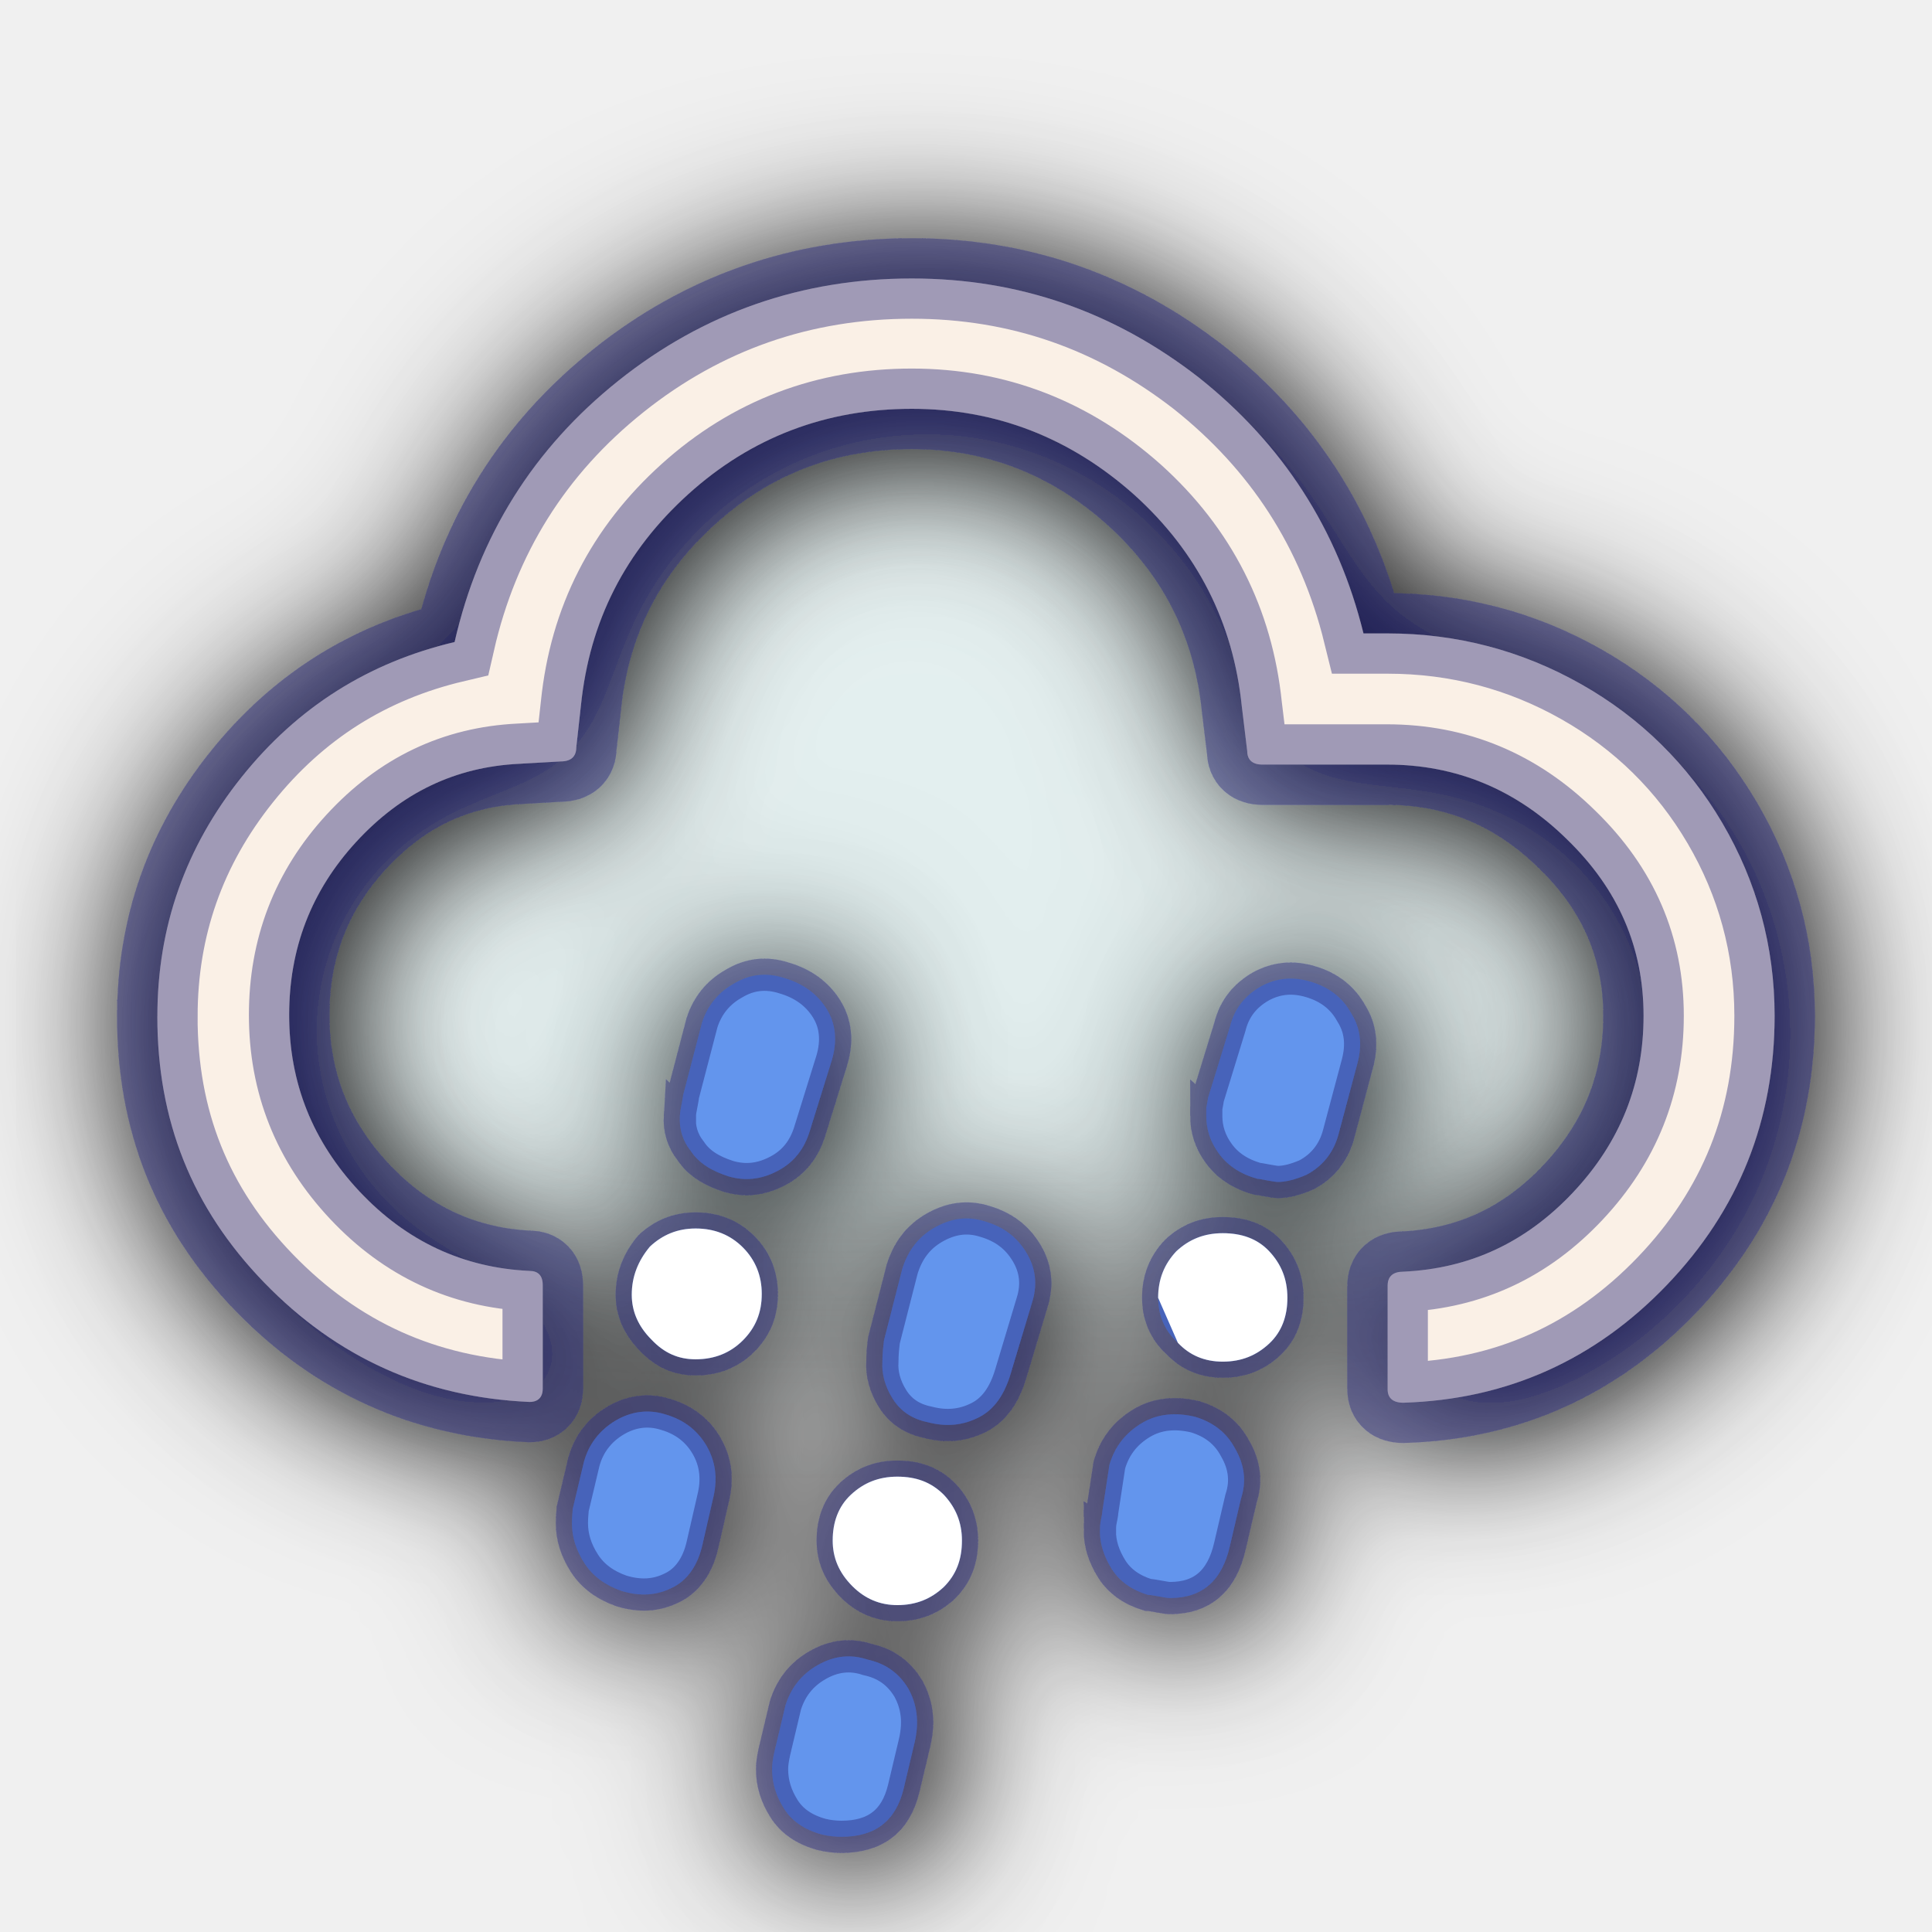
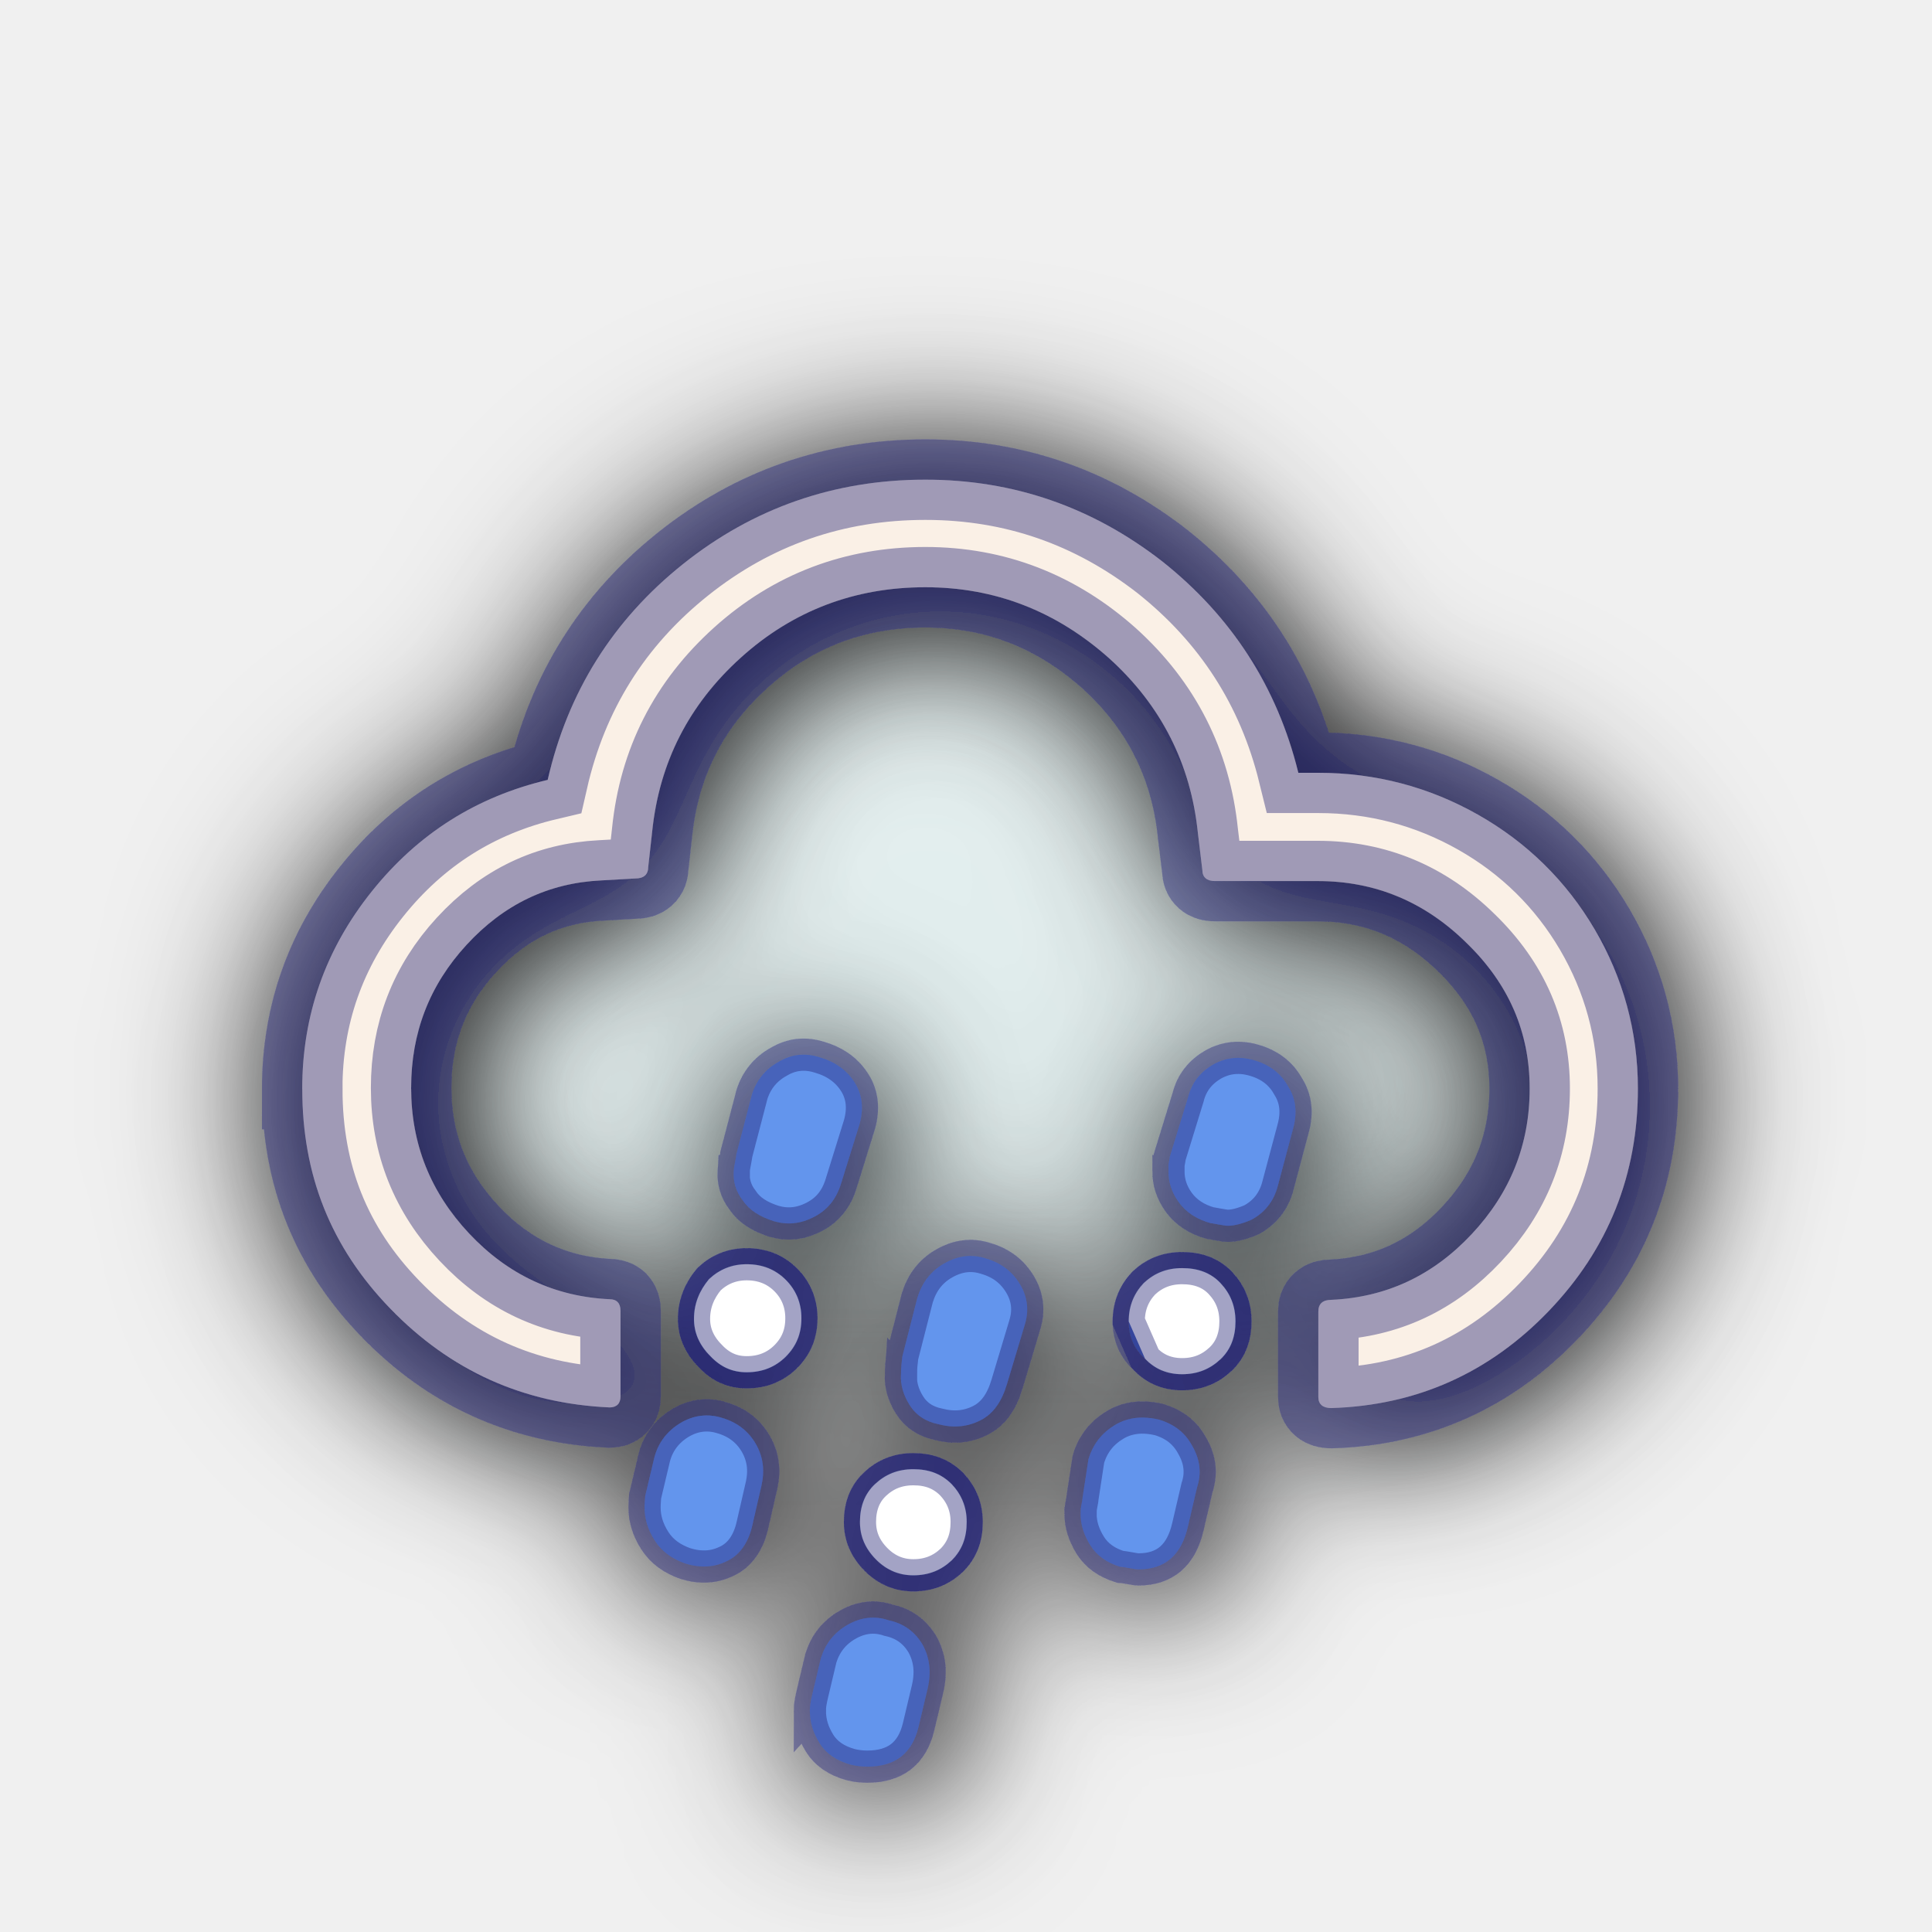
<svg xmlns="http://www.w3.org/2000/svg" width="60" height="60">
  <defs>
    <filter id="drop_shadow" filterUnits="objectBoundingBox" x="-50%" y="-50%" width="200%" height="200%">
      <feDropShadow dx="0.5" dy="0.5" stdDeviation="2" flood-color="black" flood-opacity="0.8" />
    </filter>
    <filter id="blur_shadow" filterUnits="objectBoundingBox" x="-50%" y="-50%" width="200%" height="200%">
      <feGaussianBlur in="SourceGraphic" stdDeviation="3" />
    </filter>
    <filter id="shadow">
      <feDropShadow dx="0.3" dy="0.6" stdDeviation="0.6" flood-color="black" />
    </filter>
  </defs>
  <g fill="black" style="filter:url(#blur_shadow)">
-     <path d="m4.887,31.569c0,-2.786 0.872,-5.258 2.617,-7.438c1.744,-2.181 3.949,-3.562 6.614,-4.192c0.751,-3.295 2.447,-6.009 5.088,-8.117s5.694,-3.174 9.11,-3.174c3.344,0 6.3,1.042 8.916,3.077c2.592,2.059 4.313,4.7 5.112,7.947l0.751,0c2.156,0 4.167,0.533 6.009,1.575s3.319,2.496 4.385,4.313c1.066,1.817 1.623,3.828 1.623,5.985c0,3.247 -1.115,6.033 -3.344,8.359s-4.967,3.562 -8.189,3.659c-0.315,0 -0.485,-0.145 -0.485,-0.412l0,-3.222c0,-0.291 0.17,-0.436 0.485,-0.436c2.084,-0.097 3.828,-0.921 5.282,-2.471s2.181,-3.368 2.181,-5.476s-0.775,-3.925 -2.374,-5.476c-1.575,-1.551 -3.44,-2.326 -5.597,-2.326l-3.877,0c-0.291,0 -0.46,-0.145 -0.46,-0.412l-0.17,-1.405c-0.267,-2.592 -1.381,-4.797 -3.344,-6.566c-1.987,-1.769 -4.288,-2.665 -6.905,-2.665c-2.641,0 -4.967,0.872 -6.929,2.641c-1.963,1.769 -3.077,3.949 -3.344,6.566l-0.145,1.308c0,0.291 -0.17,0.436 -0.485,0.436l-1.284,0.073c-1.987,0.097 -3.659,0.896 -5.064,2.423s-2.084,3.319 -2.084,5.379c0,2.108 0.727,3.925 2.181,5.476s3.222,2.374 5.282,2.471c0.267,0 0.412,0.145 0.412,0.436l0,3.222c0,0.267 -0.145,0.412 -0.412,0.412c-3.247,-0.145 -5.985,-1.381 -8.238,-3.707s-3.319,-5.04 -3.319,-8.262l0,0z" />
-     <path d="m17.761,47.304c0,0.416 0.122,0.832 0.392,1.248c0.269,0.416 0.661,0.685 1.15,0.857c0.563,0.171 1.077,0.147 1.566,-0.098c0.465,-0.22 0.808,-0.685 0.954,-1.37l0.343,-1.493c0.122,-0.563 0.049,-1.077 -0.22,-1.542s-0.685,-0.808 -1.273,-0.979c-0.538,-0.171 -1.077,-0.098 -1.566,0.196s-0.832,0.734 -0.979,1.297l-0.343,1.444c0,0.073 -0.024,0.22 -0.024,0.44l0,0zm1.86,-7.097c0,0.514 0.196,0.979 0.612,1.395c0.392,0.416 0.832,0.612 1.37,0.612c0.587,0 1.077,-0.196 1.468,-0.587c0.392,-0.392 0.587,-0.857 0.587,-1.444c0,-0.563 -0.196,-1.052 -0.587,-1.444c-0.392,-0.392 -0.881,-0.587 -1.468,-0.587c-0.563,0 -1.028,0.196 -1.419,0.563c-0.367,0.44 -0.563,0.93 -0.563,1.493l0,-0zm1.493,-5.555c-0.024,0.392 0.073,0.759 0.343,1.101c0.245,0.367 0.636,0.612 1.175,0.783c0.514,0.147 1.003,0.098 1.517,-0.171s0.832,-0.685 1.003,-1.248l0.685,-2.202c0.171,-0.587 0.122,-1.126 -0.171,-1.591c-0.294,-0.465 -0.734,-0.783 -1.321,-0.954c-0.538,-0.171 -1.052,-0.122 -1.542,0.171c-0.489,0.269 -0.832,0.685 -1.003,1.224l-0.587,2.251c0,0.049 -0.024,0.147 -0.049,0.294c-0.024,0.122 -0.049,0.245 -0.049,0.343l-0,0zm2.863,20.287c0,0.44 0.122,0.832 0.367,1.224c0.245,0.392 0.636,0.661 1.175,0.808c0.196,0.049 0.416,0.073 0.612,0.073c1.052,0 1.689,-0.489 1.933,-1.493l0.343,-1.444c0.147,-0.636 0.073,-1.175 -0.196,-1.664c-0.294,-0.489 -0.71,-0.783 -1.273,-0.905c-0.514,-0.171 -1.028,-0.122 -1.542,0.171c-0.514,0.294 -0.832,0.71 -1.003,1.248l-0.343,1.444c-0.049,0.22 -0.073,0.392 -0.073,0.538l-0,0zm1.884,-7.097c0,0.538 0.196,1.003 0.612,1.419c0.392,0.392 0.857,0.587 1.395,0.587c0.587,0 1.052,-0.196 1.444,-0.563c0.392,-0.392 0.563,-0.857 0.563,-1.444c0,-0.563 -0.196,-1.028 -0.563,-1.419c-0.392,-0.392 -0.857,-0.563 -1.444,-0.563c-0.587,0 -1.052,0.196 -1.444,0.563s-0.563,0.857 -0.563,1.419zm1.542,-5.555c-0.024,0.367 0.073,0.759 0.318,1.15c0.245,0.392 0.612,0.636 1.101,0.734c0.563,0.147 1.077,0.098 1.566,-0.147s0.808,-0.71 1.003,-1.37l0.661,-2.202c0.171,-0.538 0.122,-1.052 -0.171,-1.542c-0.294,-0.489 -0.71,-0.808 -1.297,-0.979c-0.538,-0.171 -1.052,-0.098 -1.566,0.196c-0.514,0.294 -0.832,0.734 -1.003,1.297l-0.563,2.202c-0.024,0.196 -0.049,0.416 -0.049,0.661l-0,0zm6.754,5.261c0,0.392 0.122,0.783 0.367,1.175c0.245,0.392 0.636,0.661 1.126,0.808c0.073,0 0.196,0.024 0.343,0.049c0.147,0.024 0.245,0.049 0.343,0.049c1.003,0 1.615,-0.538 1.86,-1.615l0.343,-1.468c0.171,-0.514 0.122,-1.028 -0.171,-1.542c-0.269,-0.514 -0.685,-0.832 -1.248,-1.003c-0.612,-0.147 -1.175,-0.098 -1.664,0.196s-0.832,0.71 -1.003,1.297l-0.22,1.444c0,0.049 -0.024,0.171 -0.049,0.294s-0.024,0.22 -0.024,0.318l0,0zm1.811,-7.244c0,0.538 0.196,1.028 0.612,1.395c0.367,0.392 0.832,0.587 1.395,0.587c0.587,0 1.052,-0.196 1.444,-0.563s0.563,-0.857 0.563,-1.419c0,-0.587 -0.196,-1.052 -0.563,-1.444s-0.857,-0.563 -1.444,-0.563c-0.587,0 -1.052,0.196 -1.444,0.563c-0.367,0.392 -0.563,0.857 -0.563,1.444zm1.493,-5.653c0,0.416 0.122,0.808 0.392,1.175c0.269,0.367 0.661,0.636 1.199,0.783c0.049,0 0.147,0.024 0.294,0.049s0.269,0.049 0.343,0.049c0.245,0 0.538,-0.073 0.881,-0.22c0.514,-0.269 0.857,-0.71 1.003,-1.273l0.587,-2.202c0.147,-0.563 0.098,-1.077 -0.196,-1.542c-0.269,-0.489 -0.685,-0.808 -1.248,-0.979c-0.563,-0.171 -1.077,-0.122 -1.566,0.147c-0.465,0.269 -0.808,0.661 -0.954,1.248l-0.685,2.227c0,0.049 -0.024,0.147 -0.049,0.294c0,0.073 0,0.171 0,0.245z" />
-     <path d="m18.152,48.552zm1.468,-8.345c0,0.514 0.196,0.979 0.612,1.395c0.392,0.416 0.832,0.612 1.37,0.612c0.587,0 1.077,-0.196 1.468,-0.587c0.392,-0.392 0.587,-0.857 0.587,-1.444c0,-0.563 -0.196,-1.052 -0.587,-1.444c-0.392,-0.392 -0.881,-0.587 -1.468,-0.587c-0.563,0 -1.028,0.196 -1.419,0.563c-0.367,0.44 -0.563,0.93 -0.563,1.493l0,-0zm6.24,7.635c0,0.538 0.196,1.003 0.612,1.419c0.392,0.392 0.857,0.587 1.395,0.587c0.587,0 1.052,-0.196 1.444,-0.563c0.392,-0.392 0.563,-0.857 0.563,-1.444c0,-0.563 -0.196,-1.028 -0.563,-1.419c-0.392,-0.392 -0.857,-0.563 -1.444,-0.563c-0.587,0 -1.052,0.196 -1.444,0.563s-0.563,0.857 -0.563,1.419zm10.719,-6.142c0.367,0.392 0.832,0.587 1.395,0.587c0.587,0 1.052,-0.196 1.444,-0.563s0.563,-0.857 0.563,-1.419c0,-0.587 -0.196,-1.052 -0.563,-1.444s-0.857,-0.563 -1.444,-0.563c-0.587,0 -1.052,0.196 -1.444,0.563c-0.367,0.392 -0.563,0.857 -0.563,1.444l0.612,1.395z" />
+     <path d="m9.385,33.825c0,-2.301 0.72,-4.342 2.161,-6.143c1.441,-1.801 3.262,-2.941 5.463,-3.462c0.62,-2.721 2.021,-4.962 4.202,-6.703s4.702,-2.621 7.524,-2.621c2.761,0 5.203,0.86 7.364,2.541c2.141,1.701 3.562,3.882 4.222,6.563l0.62,0c1.781,0 3.442,0.44 4.962,1.301s2.741,2.061 3.622,3.562c0.88,1.501 1.341,3.162 1.341,4.942c0,2.681 -0.92,4.982 -2.761,6.903s-4.102,2.941 -6.763,3.021c-0.26,0 -0.4,-0.12 -0.4,-0.34l0,-2.661c0,-0.24 0.14,-0.36 0.4,-0.36c1.721,-0.08 3.162,-0.76 4.362,-2.041s1.801,-2.781 1.801,-4.522s-0.64,-3.242 -1.961,-4.522c-1.301,-1.281 -2.841,-1.921 -4.622,-1.921l-3.202,0c-0.24,0 -0.38,-0.12 -0.38,-0.34l-0.14,-1.161c-0.22,-2.141 -1.141,-3.962 -2.761,-5.423c-1.641,-1.461 -3.542,-2.201 -5.703,-2.201c-2.181,0 -4.102,0.72 -5.723,2.181c-1.621,1.461 -2.541,3.262 -2.761,5.423l-0.12,1.081c0,0.24 -0.14,0.36 -0.4,0.36l-1.061,0.06c-1.641,0.08 -3.021,0.74 -4.182,2.001s-1.721,2.741 -1.721,4.442c0,1.741 0.6,3.242 1.801,4.522s2.661,1.961 4.362,2.041c0.22,0 0.34,0.12 0.34,0.36l0,2.661c0,0.22 -0.12,0.34 -0.34,0.34c-2.681,-0.12 -4.942,-1.141 -6.803,-3.061s-2.741,-4.162 -2.741,-6.823l0,0l0,-0z" />
+     <path d="m20.017,46.821c0,0.344 0.101,0.687 0.323,1.031c0.222,0.344 0.546,0.566 0.95,0.707c0.465,0.141 0.889,0.121 1.293,-0.081c0.384,-0.182 0.667,-0.566 0.788,-1.132l0.283,-1.233c0.101,-0.465 0.04,-0.889 -0.182,-1.273s-0.566,-0.667 -1.051,-0.808c-0.445,-0.141 -0.889,-0.081 -1.293,0.162s-0.687,0.606 -0.808,1.071l-0.283,1.192c0,0.061 -0.02,0.182 -0.02,0.364l0,0l0,0zm1.536,-5.861c0,0.424 0.162,0.808 0.505,1.152c0.323,0.344 0.687,0.505 1.132,0.505c0.485,0 0.889,-0.162 1.213,-0.485c0.323,-0.323 0.485,-0.707 0.485,-1.192c0,-0.465 -0.162,-0.869 -0.485,-1.192c-0.323,-0.323 -0.728,-0.485 -1.213,-0.485c-0.465,0 -0.849,0.162 -1.172,0.465c-0.303,0.364 -0.465,0.768 -0.465,1.233l0,-0l0,-0zm1.233,-4.588c-0.02,0.323 0.061,0.627 0.283,0.909c0.202,0.303 0.525,0.505 0.97,0.647c0.424,0.121 0.829,0.081 1.253,-0.141s0.687,-0.566 0.829,-1.031l0.566,-1.819c0.141,-0.485 0.101,-0.93 -0.141,-1.314c-0.243,-0.384 -0.606,-0.647 -1.091,-0.788c-0.445,-0.141 -0.869,-0.101 -1.273,0.141c-0.404,0.222 -0.687,0.566 -0.829,1.011l-0.485,1.859c0,0.04 -0.02,0.121 -0.04,0.243c-0.02,0.101 -0.04,0.202 -0.04,0.283l-0,0l0,-0zm2.365,16.754c0,0.364 0.101,0.687 0.303,1.011c0.202,0.323 0.525,0.546 0.97,0.667c0.162,0.04 0.344,0.061 0.505,0.061c0.869,0 1.395,-0.404 1.597,-1.233l0.283,-1.192c0.121,-0.525 0.061,-0.97 -0.162,-1.374c-0.243,-0.404 -0.586,-0.647 -1.051,-0.748c-0.424,-0.141 -0.849,-0.101 -1.273,0.141c-0.424,0.243 -0.687,0.586 -0.829,1.031l-0.283,1.192c-0.04,0.182 -0.061,0.323 -0.061,0.445l-0,0zm1.556,-5.861c0,0.445 0.162,0.829 0.505,1.172c0.323,0.323 0.707,0.485 1.152,0.485c0.485,0 0.869,-0.162 1.192,-0.465c0.323,-0.323 0.465,-0.707 0.465,-1.192c0,-0.465 -0.162,-0.849 -0.465,-1.172c-0.323,-0.323 -0.707,-0.465 -1.192,-0.465c-0.485,0 -0.869,0.162 -1.192,0.465s-0.465,0.707 -0.465,1.172zm1.273,-4.588c-0.02,0.303 0.061,0.627 0.263,0.95c0.202,0.323 0.505,0.525 0.909,0.606c0.465,0.121 0.889,0.081 1.293,-0.121s0.667,-0.586 0.829,-1.132l0.546,-1.819c0.141,-0.445 0.101,-0.869 -0.141,-1.273c-0.243,-0.404 -0.586,-0.667 -1.071,-0.808c-0.445,-0.141 -0.869,-0.081 -1.293,0.162c-0.424,0.243 -0.687,0.606 -0.829,1.071l-0.465,1.819c-0.02,0.162 -0.04,0.344 -0.04,0.546l-0,0l0,0zm5.578,4.345c0,0.323 0.101,0.647 0.303,0.97c0.202,0.323 0.525,0.546 0.93,0.667c0.061,0 0.162,0.02 0.283,0.04c0.121,0.02 0.202,0.04 0.283,0.04c0.829,0 1.334,-0.445 1.536,-1.334l0.283,-1.213c0.141,-0.424 0.101,-0.849 -0.141,-1.273c-0.222,-0.424 -0.566,-0.687 -1.031,-0.829c-0.505,-0.121 -0.97,-0.081 -1.374,0.162s-0.687,0.586 -0.829,1.071l-0.182,1.192c0,0.04 -0.02,0.141 -0.04,0.243s-0.02,0.182 -0.02,0.263l0,0l0,-0zm1.496,-5.982c0,0.445 0.162,0.849 0.505,1.152c0.303,0.323 0.687,0.485 1.152,0.485c0.485,0 0.869,-0.162 1.192,-0.465s0.465,-0.707 0.465,-1.172c0,-0.485 -0.162,-0.869 -0.465,-1.192s-0.707,-0.465 -1.192,-0.465c-0.485,0 -0.869,0.162 -1.192,0.465c-0.303,0.323 -0.465,0.707 -0.465,1.192zm1.233,-4.669c0,0.344 0.101,0.667 0.323,0.97c0.222,0.303 0.546,0.525 0.99,0.647c0.04,0 0.121,0.02 0.243,0.04s0.222,0.04 0.283,0.04c0.202,0 0.445,-0.061 0.728,-0.182c0.424,-0.222 0.707,-0.586 0.829,-1.051l0.485,-1.819c0.121,-0.465 0.081,-0.889 -0.162,-1.273c-0.222,-0.404 -0.566,-0.667 -1.031,-0.808c-0.465,-0.141 -0.889,-0.101 -1.293,0.121c-0.384,0.222 -0.667,0.546 -0.788,1.031l-0.566,1.839c0,0.04 -0.02,0.121 -0.04,0.243c0,0.061 0,0.141 0,0.202l-0,-0z" />
+     <path d="m20.34,47.851zm1.213,-6.892c0,0.424 0.162,0.808 0.505,1.152c0.323,0.344 0.687,0.505 1.132,0.505c0.485,0 0.889,-0.162 1.213,-0.485c0.323,-0.323 0.485,-0.707 0.485,-1.192c0,-0.465 -0.162,-0.869 -0.485,-1.192c-0.323,-0.323 -0.728,-0.485 -1.213,-0.485c-0.465,0 -0.849,0.162 -1.172,0.465c-0.303,0.364 -0.465,0.768 -0.465,1.233l0,-0l0,-0zm5.154,6.306c0,0.445 0.162,0.829 0.505,1.172c0.323,0.323 0.707,0.485 1.152,0.485c0.485,0 0.869,-0.162 1.192,-0.465c0.323,-0.323 0.465,-0.707 0.465,-1.192c0,-0.465 -0.162,-0.849 -0.465,-1.172c-0.323,-0.323 -0.707,-0.465 -1.192,-0.465c-0.485,0 -0.869,0.162 -1.192,0.465s-0.465,0.707 -0.465,1.172zm8.852,-5.073c0.303,0.323 0.687,0.485 1.152,0.485c0.485,0 0.869,-0.162 1.192,-0.465s0.465,-0.707 0.465,-1.172c0,-0.485 -0.162,-0.869 -0.465,-1.192s-0.707,-0.465 -1.192,-0.465c-0.485,0 -0.869,0.162 -1.192,0.465c-0.303,0.323 -0.465,0.707 -0.465,1.192l0.505,1.152z" />
  </g>
-   <path style="filter:url(#blur_shadow)" d="m10.066,32.181c0,2.046 0.754,3.822 2.207,5.276s3.257,2.207 5.357,2.207l24.98,0c2.073,0 3.876,-0.727 5.357,-2.207c1.48,-1.48 2.234,-3.23 2.234,-5.276c0,-2.046 -0.727,-3.822 -2.234,-5.276c-1.48,-1.454 -3.257,-2.207 -5.357,-2.207l-3.742,0c-0.269,0 -0.404,-0.135 -0.404,-0.404l-0.188,-1.319c-0.269,-2.53 -1.346,-4.657 -3.203,-6.326s-4.065,-2.503 -6.595,-2.503c-2.53,0 -4.738,0.834 -6.622,2.53c-1.884,1.669 -2.934,3.795 -3.176,6.299l-0.188,1.131c0,0.269 -0.135,0.404 -0.431,0.404l-1.211,0.188c-1.938,0.162 -3.553,0.969 -4.872,2.396c-1.238,1.427 -1.911,3.123 -1.911,5.088l-0,-0z" fill-opacity="0.2" fill="paleturquoise" />
-   <g stroke="midnightblue" stroke-opacity="0.4" style="filter:url(#drop_shadow);">
-     <path d="m4.887,31.569c0,-2.786 0.872,-5.258 2.617,-7.438c1.744,-2.181 3.949,-3.562 6.614,-4.192c0.751,-3.295 2.447,-6.009 5.088,-8.117s5.694,-3.174 9.11,-3.174c3.344,0 6.3,1.042 8.916,3.077c2.592,2.059 4.313,4.7 5.112,7.947l0.751,0c2.156,0 4.167,0.533 6.009,1.575s3.319,2.496 4.385,4.313c1.066,1.817 1.623,3.828 1.623,5.985c0,3.247 -1.115,6.033 -3.344,8.359s-4.967,3.562 -8.189,3.659c-0.315,0 -0.485,-0.145 -0.485,-0.412l0,-3.222c0,-0.291 0.17,-0.436 0.485,-0.436c2.084,-0.097 3.828,-0.921 5.282,-2.471s2.181,-3.368 2.181,-5.476s-0.775,-3.925 -2.374,-5.476c-1.575,-1.551 -3.44,-2.326 -5.597,-2.326l-3.877,0c-0.291,0 -0.46,-0.145 -0.46,-0.412l-0.17,-1.405c-0.267,-2.592 -1.381,-4.797 -3.344,-6.566c-1.987,-1.769 -4.288,-2.665 -6.905,-2.665c-2.641,0 -4.967,0.872 -6.929,2.641c-1.963,1.769 -3.077,3.949 -3.344,6.566l-0.145,1.308c0,0.291 -0.17,0.436 -0.485,0.436l-1.284,0.073c-1.987,0.097 -3.659,0.896 -5.064,2.423s-2.084,3.319 -2.084,5.379c0,2.108 0.727,3.925 2.181,5.476s3.222,2.374 5.282,2.471c0.267,0 0.412,0.145 0.412,0.436l0,3.222c0,0.267 -0.145,0.412 -0.412,0.412c-3.247,-0.145 -5.985,-1.381 -8.238,-3.707s-3.319,-5.04 -3.319,-8.262l0,0z" fill="linen" stroke-opacity="0.4" stroke="midnightblue" stroke-width="2.5" />
-     <path fill="cornflowerblue" d="m17.761,47.304c0,0.416 0.122,0.832 0.392,1.248c0.269,0.416 0.661,0.685 1.15,0.857c0.563,0.171 1.077,0.147 1.566,-0.098c0.465,-0.22 0.808,-0.685 0.954,-1.37l0.343,-1.493c0.122,-0.563 0.049,-1.077 -0.22,-1.542s-0.685,-0.808 -1.273,-0.979c-0.538,-0.171 -1.077,-0.098 -1.566,0.196s-0.832,0.734 -0.979,1.297l-0.343,1.444c0,0.073 -0.024,0.22 -0.024,0.44l0,0zm1.86,-7.097c0,0.514 0.196,0.979 0.612,1.395c0.392,0.416 0.832,0.612 1.37,0.612c0.587,0 1.077,-0.196 1.468,-0.587c0.392,-0.392 0.587,-0.857 0.587,-1.444c0,-0.563 -0.196,-1.052 -0.587,-1.444c-0.392,-0.392 -0.881,-0.587 -1.468,-0.587c-0.563,0 -1.028,0.196 -1.419,0.563c-0.367,0.44 -0.563,0.93 -0.563,1.493l0,-0zm1.493,-5.555c-0.024,0.392 0.073,0.759 0.343,1.101c0.245,0.367 0.636,0.612 1.175,0.783c0.514,0.147 1.003,0.098 1.517,-0.171s0.832,-0.685 1.003,-1.248l0.685,-2.202c0.171,-0.587 0.122,-1.126 -0.171,-1.591c-0.294,-0.465 -0.734,-0.783 -1.321,-0.954c-0.538,-0.171 -1.052,-0.122 -1.542,0.171c-0.489,0.269 -0.832,0.685 -1.003,1.224l-0.587,2.251c0,0.049 -0.024,0.147 -0.049,0.294c-0.024,0.122 -0.049,0.245 -0.049,0.343l-0,0zm2.863,20.287c0,0.44 0.122,0.832 0.367,1.224c0.245,0.392 0.636,0.661 1.175,0.808c0.196,0.049 0.416,0.073 0.612,0.073c1.052,0 1.689,-0.489 1.933,-1.493l0.343,-1.444c0.147,-0.636 0.073,-1.175 -0.196,-1.664c-0.294,-0.489 -0.71,-0.783 -1.273,-0.905c-0.514,-0.171 -1.028,-0.122 -1.542,0.171c-0.514,0.294 -0.832,0.71 -1.003,1.248l-0.343,1.444c-0.049,0.22 -0.073,0.392 -0.073,0.538l-0,0zm1.884,-7.097c0,0.538 0.196,1.003 0.612,1.419c0.392,0.392 0.857,0.587 1.395,0.587c0.587,0 1.052,-0.196 1.444,-0.563c0.392,-0.392 0.563,-0.857 0.563,-1.444c0,-0.563 -0.196,-1.028 -0.563,-1.419c-0.392,-0.392 -0.857,-0.563 -1.444,-0.563c-0.587,0 -1.052,0.196 -1.444,0.563s-0.563,0.857 -0.563,1.419zm1.542,-5.555c-0.024,0.367 0.073,0.759 0.318,1.15c0.245,0.392 0.612,0.636 1.101,0.734c0.563,0.147 1.077,0.098 1.566,-0.147s0.808,-0.71 1.003,-1.37l0.661,-2.202c0.171,-0.538 0.122,-1.052 -0.171,-1.542c-0.294,-0.489 -0.71,-0.808 -1.297,-0.979c-0.538,-0.171 -1.052,-0.098 -1.566,0.196c-0.514,0.294 -0.832,0.734 -1.003,1.297l-0.563,2.202c-0.024,0.196 -0.049,0.416 -0.049,0.661l-0,0zm6.754,5.261c0,0.392 0.122,0.783 0.367,1.175c0.245,0.392 0.636,0.661 1.126,0.808c0.073,0 0.196,0.024 0.343,0.049c0.147,0.024 0.245,0.049 0.343,0.049c1.003,0 1.615,-0.538 1.86,-1.615l0.343,-1.468c0.171,-0.514 0.122,-1.028 -0.171,-1.542c-0.269,-0.514 -0.685,-0.832 -1.248,-1.003c-0.612,-0.147 -1.175,-0.098 -1.664,0.196s-0.832,0.71 -1.003,1.297l-0.22,1.444c0,0.049 -0.024,0.171 -0.049,0.294s-0.024,0.22 -0.024,0.318l0,0zm1.811,-7.244c0,0.538 0.196,1.028 0.612,1.395c0.367,0.392 0.832,0.587 1.395,0.587c0.587,0 1.052,-0.196 1.444,-0.563s0.563,-0.857 0.563,-1.419c0,-0.587 -0.196,-1.052 -0.563,-1.444s-0.857,-0.563 -1.444,-0.563c-0.587,0 -1.052,0.196 -1.444,0.563c-0.367,0.392 -0.563,0.857 -0.563,1.444zm1.493,-5.653c0,0.416 0.122,0.808 0.392,1.175c0.269,0.367 0.661,0.636 1.199,0.783c0.049,0 0.147,0.024 0.294,0.049s0.269,0.049 0.343,0.049c0.245,0 0.538,-0.073 0.881,-0.22c0.514,-0.269 0.857,-0.71 1.003,-1.273l0.587,-2.202c0.147,-0.563 0.098,-1.077 -0.196,-1.542c-0.269,-0.489 -0.685,-0.808 -1.248,-0.979c-0.563,-0.171 -1.077,-0.122 -1.566,0.147c-0.465,0.269 -0.808,0.661 -0.954,1.248l-0.685,2.227c0,0.049 -0.024,0.147 -0.049,0.294c0,0.073 0,0.171 0,0.245z" />
-     <path stroke-opacity="0" fill="white" d="m18.152,48.552zm1.468,-8.345c0,0.514 0.196,0.979 0.612,1.395c0.392,0.416 0.832,0.612 1.37,0.612c0.587,0 1.077,-0.196 1.468,-0.587c0.392,-0.392 0.587,-0.857 0.587,-1.444c0,-0.563 -0.196,-1.052 -0.587,-1.444c-0.392,-0.392 -0.881,-0.587 -1.468,-0.587c-0.563,0 -1.028,0.196 -1.419,0.563c-0.367,0.44 -0.563,0.93 -0.563,1.493l0,-0zm6.24,7.635c0,0.538 0.196,1.003 0.612,1.419c0.392,0.392 0.857,0.587 1.395,0.587c0.587,0 1.052,-0.196 1.444,-0.563c0.392,-0.392 0.563,-0.857 0.563,-1.444c0,-0.563 -0.196,-1.028 -0.563,-1.419c-0.392,-0.392 -0.857,-0.563 -1.444,-0.563c-0.587,0 -1.052,0.196 -1.444,0.563s-0.563,0.857 -0.563,1.419zm10.719,-6.142c0.367,0.392 0.832,0.587 1.395,0.587c0.587,0 1.052,-0.196 1.444,-0.563s0.563,-0.857 0.563,-1.419c0,-0.587 -0.196,-1.052 -0.563,-1.444s-0.857,-0.563 -1.444,-0.563c-0.587,0 -1.052,0.196 -1.444,0.563c-0.367,0.392 -0.563,0.857 -0.563,1.444l0.612,1.395z" />
+   <path d="m13.662,34.331c0,1.69 0.622,3.157 1.823,4.357s2.69,1.823 4.424,1.823l20.63,0c1.712,0 3.201,-0.6 4.424,-1.823c1.223,-1.223 1.845,-2.668 1.845,-4.357c0,-1.69 -0.6,-3.157 -1.845,-4.357c-1.223,-1.2 -2.69,-1.823 -4.424,-1.823l-3.09,0c-0.222,0 -0.333,-0.111 -0.333,-0.333l-0.156,-1.089c-0.222,-2.09 -1.112,-3.846 -2.645,-5.224s-3.357,-2.067 -5.447,-2.067c-2.09,0 -3.913,0.689 -5.469,2.09c-1.556,1.378 -2.423,3.135 -2.623,5.202l-0.156,0.934c0,0.222 -0.111,0.333 -0.356,0.333l-1,0.156c-1.601,0.133 -2.934,0.8 -4.024,1.979c-1.023,1.178 -1.578,2.579 -1.578,4.202l-0,-0l0,0z" fill-opacity="0.2" fill="paleturquoise" filter="url(#blur_shadow)" />
+   <g stroke="midnightblue" stroke-opacity="0.4" filter="url(#drop_shadow)">
+     <path stroke="midnightblue" d="m9.385,33.825c0,-2.301 0.72,-4.342 2.161,-6.143c1.441,-1.801 3.262,-2.941 5.463,-3.462c0.62,-2.721 2.021,-4.962 4.202,-6.703s4.702,-2.621 7.524,-2.621c2.761,0 5.203,0.86 7.364,2.541c2.141,1.701 3.562,3.882 4.222,6.563l0.62,0c1.781,0 3.442,0.44 4.962,1.301s2.741,2.061 3.622,3.562c0.88,1.501 1.341,3.162 1.341,4.942c0,2.681 -0.92,4.982 -2.761,6.903s-4.102,2.941 -6.763,3.021c-0.26,0 -0.4,-0.12 -0.4,-0.34l0,-2.661c0,-0.24 0.14,-0.36 0.4,-0.36c1.721,-0.08 3.162,-0.76 4.362,-2.041s1.801,-2.781 1.801,-4.522s-0.64,-3.242 -1.961,-4.522c-1.301,-1.281 -2.841,-1.921 -4.622,-1.921l-3.202,0c-0.24,0 -0.38,-0.12 -0.38,-0.34l-0.14,-1.161c-0.22,-2.141 -1.141,-3.962 -2.761,-5.423c-1.641,-1.461 -3.542,-2.201 -5.703,-2.201c-2.181,0 -4.102,0.72 -5.723,2.181c-1.621,1.461 -2.541,3.262 -2.761,5.423l-0.12,1.081c0,0.24 -0.14,0.36 -0.4,0.36l-1.061,0.06c-1.641,0.08 -3.021,0.74 -4.182,2.001s-1.721,2.741 -1.721,4.442c0,1.741 0.6,3.242 1.801,4.522s2.661,1.961 4.362,2.041c0.22,0 0.34,0.12 0.34,0.36l0,2.661c0,0.22 -0.12,0.34 -0.34,0.34c-2.681,-0.12 -4.942,-1.141 -6.803,-3.061s-2.741,-4.162 -2.741,-6.823l0,0l0,-0z" fill="linen" stroke-opacity="0.4" stroke-width="2.5" />
+     <path fill="cornflowerblue" d="m20.017,46.821c0,0.344 0.101,0.687 0.323,1.031c0.222,0.344 0.546,0.566 0.95,0.707c0.465,0.141 0.889,0.121 1.293,-0.081c0.384,-0.182 0.667,-0.566 0.788,-1.132l0.283,-1.233c0.101,-0.465 0.04,-0.889 -0.182,-1.273s-0.566,-0.667 -1.051,-0.808c-0.445,-0.141 -0.889,-0.081 -1.293,0.162s-0.687,0.606 -0.808,1.071l-0.283,1.192c0,0.061 -0.02,0.182 -0.02,0.364l0,0l0,0zm1.536,-5.861c0,0.424 0.162,0.808 0.505,1.152c0.323,0.344 0.687,0.505 1.132,0.505c0.485,0 0.889,-0.162 1.213,-0.485c0.323,-0.323 0.485,-0.707 0.485,-1.192c0,-0.465 -0.162,-0.869 -0.485,-1.192c-0.323,-0.323 -0.728,-0.485 -1.213,-0.485c-0.465,0 -0.849,0.162 -1.172,0.465c-0.303,0.364 -0.465,0.768 -0.465,1.233l0,-0l0,-0zm1.233,-4.588c-0.02,0.323 0.061,0.627 0.283,0.909c0.202,0.303 0.525,0.505 0.97,0.647c0.424,0.121 0.829,0.081 1.253,-0.141s0.687,-0.566 0.829,-1.031l0.566,-1.819c0.141,-0.485 0.101,-0.93 -0.141,-1.314c-0.243,-0.384 -0.606,-0.647 -1.091,-0.788c-0.445,-0.141 -0.869,-0.101 -1.273,0.141c-0.404,0.222 -0.687,0.566 -0.829,1.011l-0.485,1.859c0,0.04 -0.02,0.121 -0.04,0.243c-0.02,0.101 -0.04,0.202 -0.04,0.283l-0,0l0,-0zm2.365,16.754c0,0.364 0.101,0.687 0.303,1.011c0.202,0.323 0.525,0.546 0.97,0.667c0.162,0.04 0.344,0.061 0.505,0.061c0.869,0 1.395,-0.404 1.597,-1.233l0.283,-1.192c0.121,-0.525 0.061,-0.97 -0.162,-1.374c-0.243,-0.404 -0.586,-0.647 -1.051,-0.748c-0.424,-0.141 -0.849,-0.101 -1.273,0.141c-0.424,0.243 -0.687,0.586 -0.829,1.031l-0.283,1.192c-0.04,0.182 -0.061,0.323 -0.061,0.445l-0,0zm1.556,-5.861c0,0.445 0.162,0.829 0.505,1.172c0.323,0.323 0.707,0.485 1.152,0.485c0.485,0 0.869,-0.162 1.192,-0.465c0.323,-0.323 0.465,-0.707 0.465,-1.192c0,-0.465 -0.162,-0.849 -0.465,-1.172c-0.323,-0.323 -0.707,-0.465 -1.192,-0.465c-0.485,0 -0.869,0.162 -1.192,0.465s-0.465,0.707 -0.465,1.172zm1.273,-4.588c-0.02,0.303 0.061,0.627 0.263,0.95c0.202,0.323 0.505,0.525 0.909,0.606c0.465,0.121 0.889,0.081 1.293,-0.121s0.667,-0.586 0.829,-1.132l0.546,-1.819c0.141,-0.445 0.101,-0.869 -0.141,-1.273c-0.243,-0.404 -0.586,-0.667 -1.071,-0.808c-0.445,-0.141 -0.869,-0.081 -1.293,0.162c-0.424,0.243 -0.687,0.606 -0.829,1.071l-0.465,1.819c-0.02,0.162 -0.04,0.344 -0.04,0.546l-0,0l0,0zm5.578,4.345c0,0.323 0.101,0.647 0.303,0.97c0.202,0.323 0.525,0.546 0.93,0.667c0.061,0 0.162,0.02 0.283,0.04c0.121,0.02 0.202,0.04 0.283,0.04c0.829,0 1.334,-0.445 1.536,-1.334l0.283,-1.213c0.141,-0.424 0.101,-0.849 -0.141,-1.273c-0.222,-0.424 -0.566,-0.687 -1.031,-0.829c-0.505,-0.121 -0.97,-0.081 -1.374,0.162s-0.687,0.586 -0.829,1.071l-0.182,1.192c0,0.04 -0.02,0.141 -0.04,0.243s-0.02,0.182 -0.02,0.263l0,0l0,-0zm1.496,-5.982c0,0.445 0.162,0.849 0.505,1.152c0.303,0.323 0.687,0.485 1.152,0.485c0.485,0 0.869,-0.162 1.192,-0.465s0.465,-0.707 0.465,-1.172c0,-0.485 -0.162,-0.869 -0.465,-1.192s-0.707,-0.465 -1.192,-0.465c-0.485,0 -0.869,0.162 -1.192,0.465c-0.303,0.323 -0.465,0.707 -0.465,1.192zm1.233,-4.669c0,0.344 0.101,0.667 0.323,0.97c0.222,0.303 0.546,0.525 0.99,0.647c0.04,0 0.121,0.02 0.243,0.04s0.222,0.04 0.283,0.04c0.202,0 0.445,-0.061 0.728,-0.182c0.424,-0.222 0.707,-0.586 0.829,-1.051l0.485,-1.819c0.121,-0.465 0.081,-0.889 -0.162,-1.273c-0.222,-0.404 -0.566,-0.667 -1.031,-0.808c-0.465,-0.141 -0.889,-0.101 -1.293,0.121c-0.384,0.222 -0.667,0.546 -0.788,1.031l-0.566,1.839c0,0.04 -0.02,0.121 -0.04,0.243c0,0.061 0,0.141 0,0.202l-0,-0z" />
+     <path fill="white" d="m20.34,47.851zm1.213,-6.892c0,0.424 0.162,0.808 0.505,1.152c0.323,0.344 0.687,0.505 1.132,0.505c0.485,0 0.889,-0.162 1.213,-0.485c0.323,-0.323 0.485,-0.707 0.485,-1.192c0,-0.465 -0.162,-0.869 -0.485,-1.192c-0.323,-0.323 -0.728,-0.485 -1.213,-0.485c-0.465,0 -0.849,0.162 -1.172,0.465c-0.303,0.364 -0.465,0.768 -0.465,1.233l0,-0l0,-0zm5.154,6.306c0,0.445 0.162,0.829 0.505,1.172c0.323,0.323 0.707,0.485 1.152,0.485c0.485,0 0.869,-0.162 1.192,-0.465c0.323,-0.323 0.465,-0.707 0.465,-1.192c0,-0.465 -0.162,-0.849 -0.465,-1.172c-0.323,-0.323 -0.707,-0.465 -1.192,-0.465c-0.485,0 -0.869,0.162 -1.192,0.465s-0.465,0.707 -0.465,1.172zm8.852,-5.073c0.303,0.323 0.687,0.485 1.152,0.485c0.485,0 0.869,-0.162 1.192,-0.465s0.465,-0.707 0.465,-1.172c0,-0.485 -0.162,-0.869 -0.465,-1.192s-0.707,-0.465 -1.192,-0.465c-0.485,0 -0.869,0.162 -1.192,0.465c-0.303,0.323 -0.465,0.707 -0.465,1.192l0.505,1.152z" />
  </g>
</svg>
